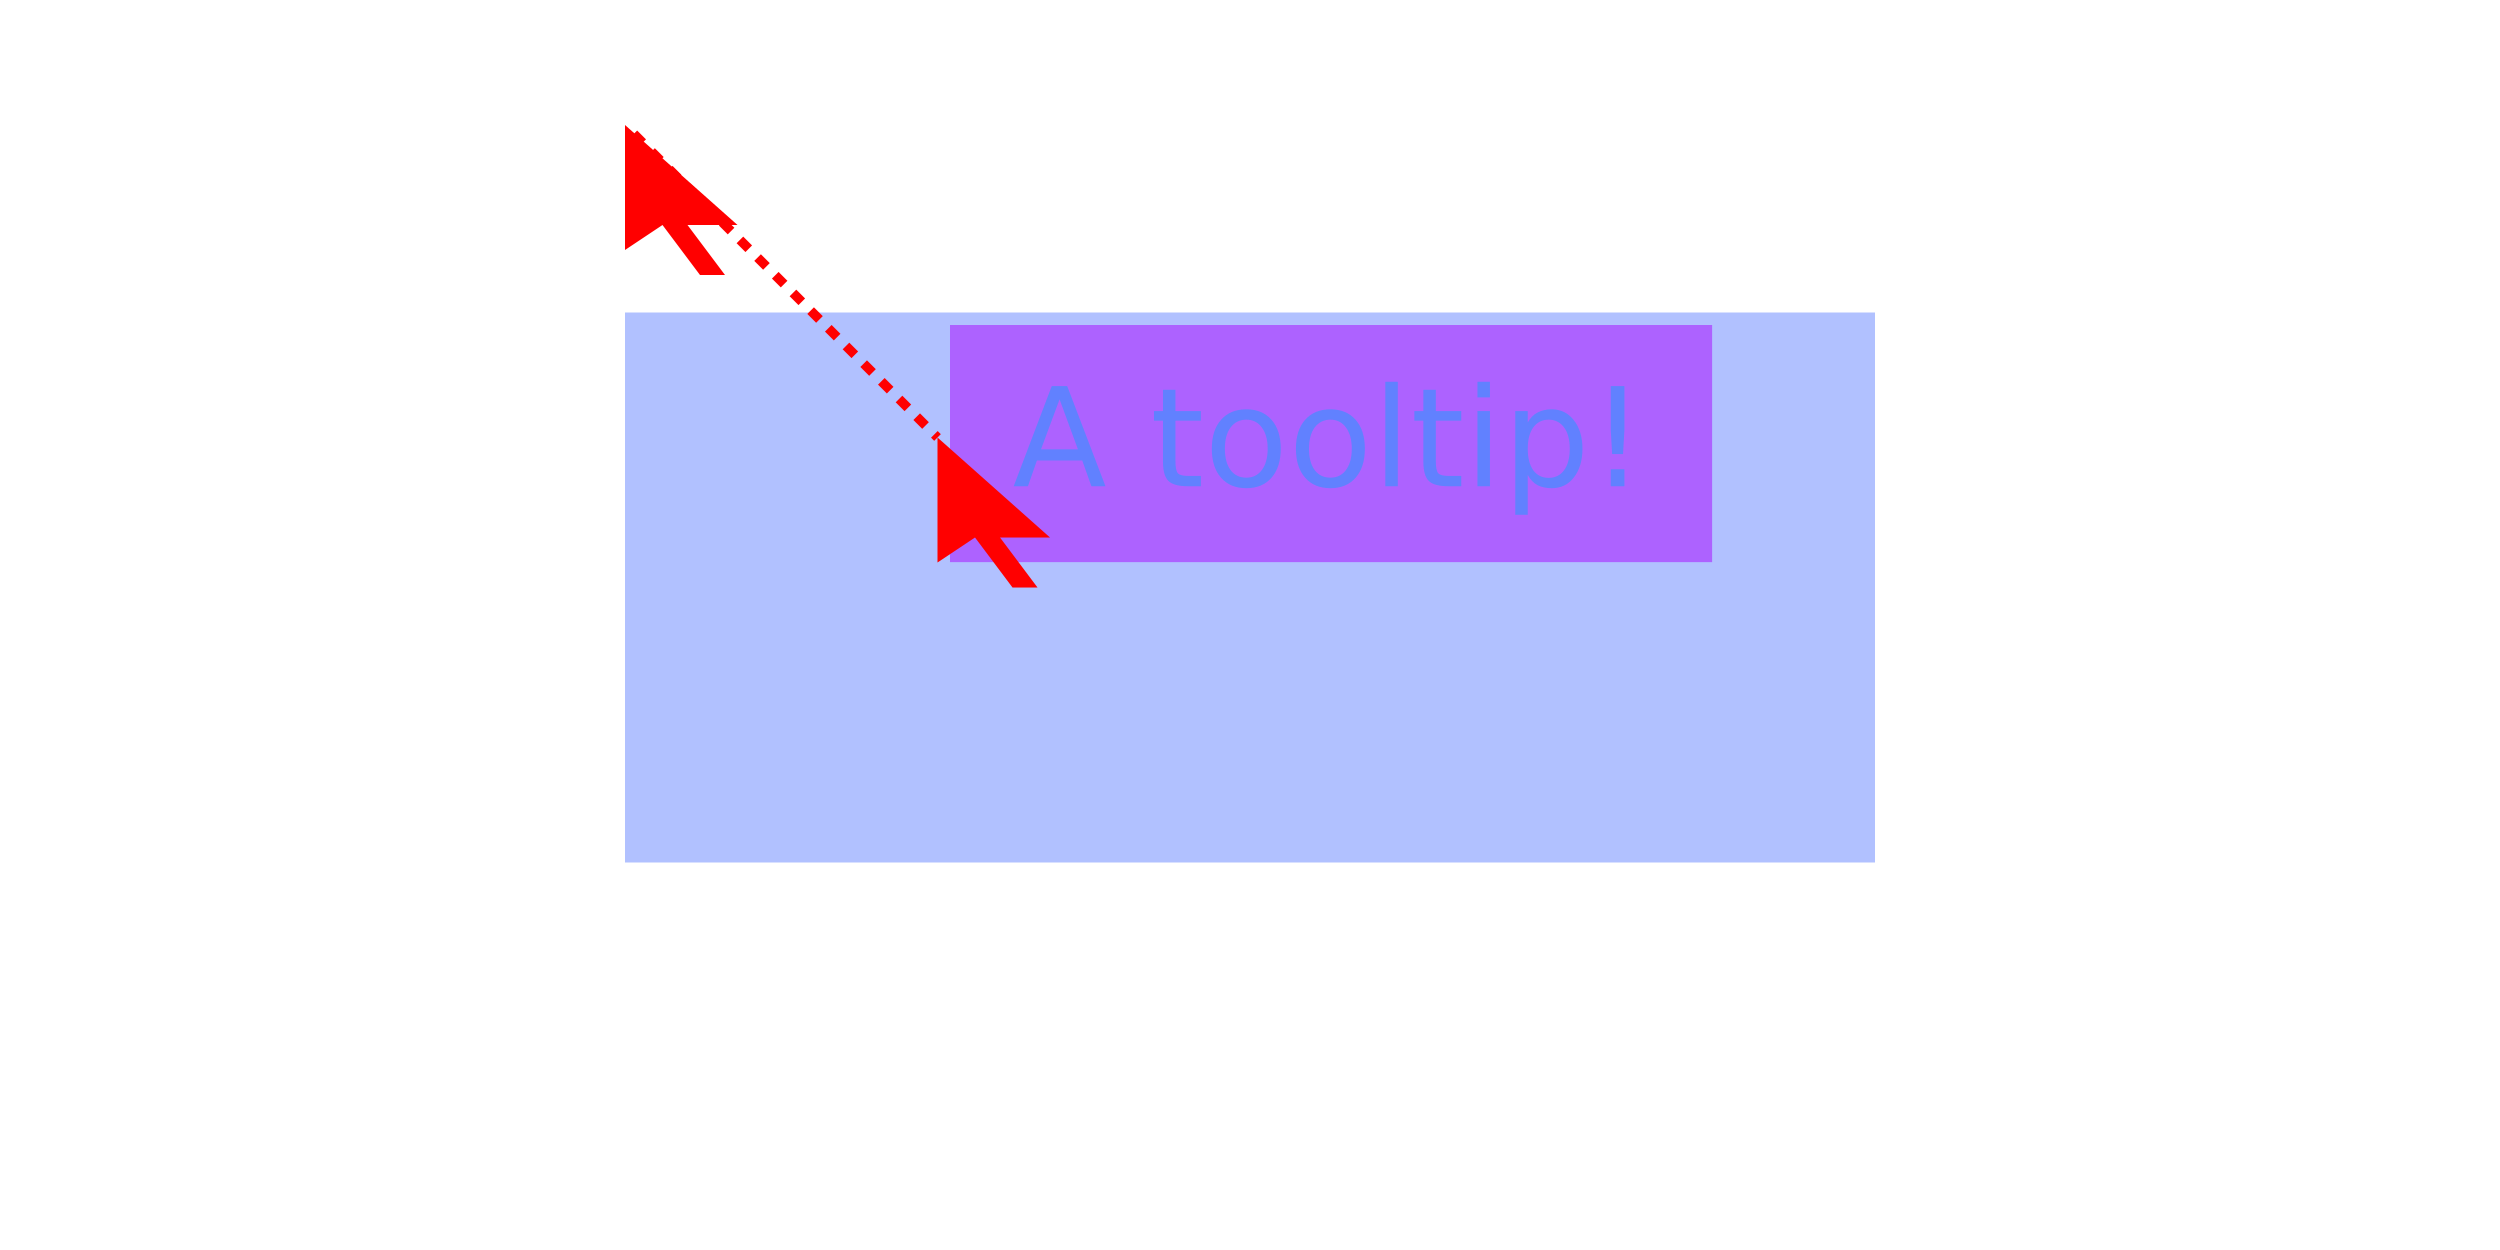
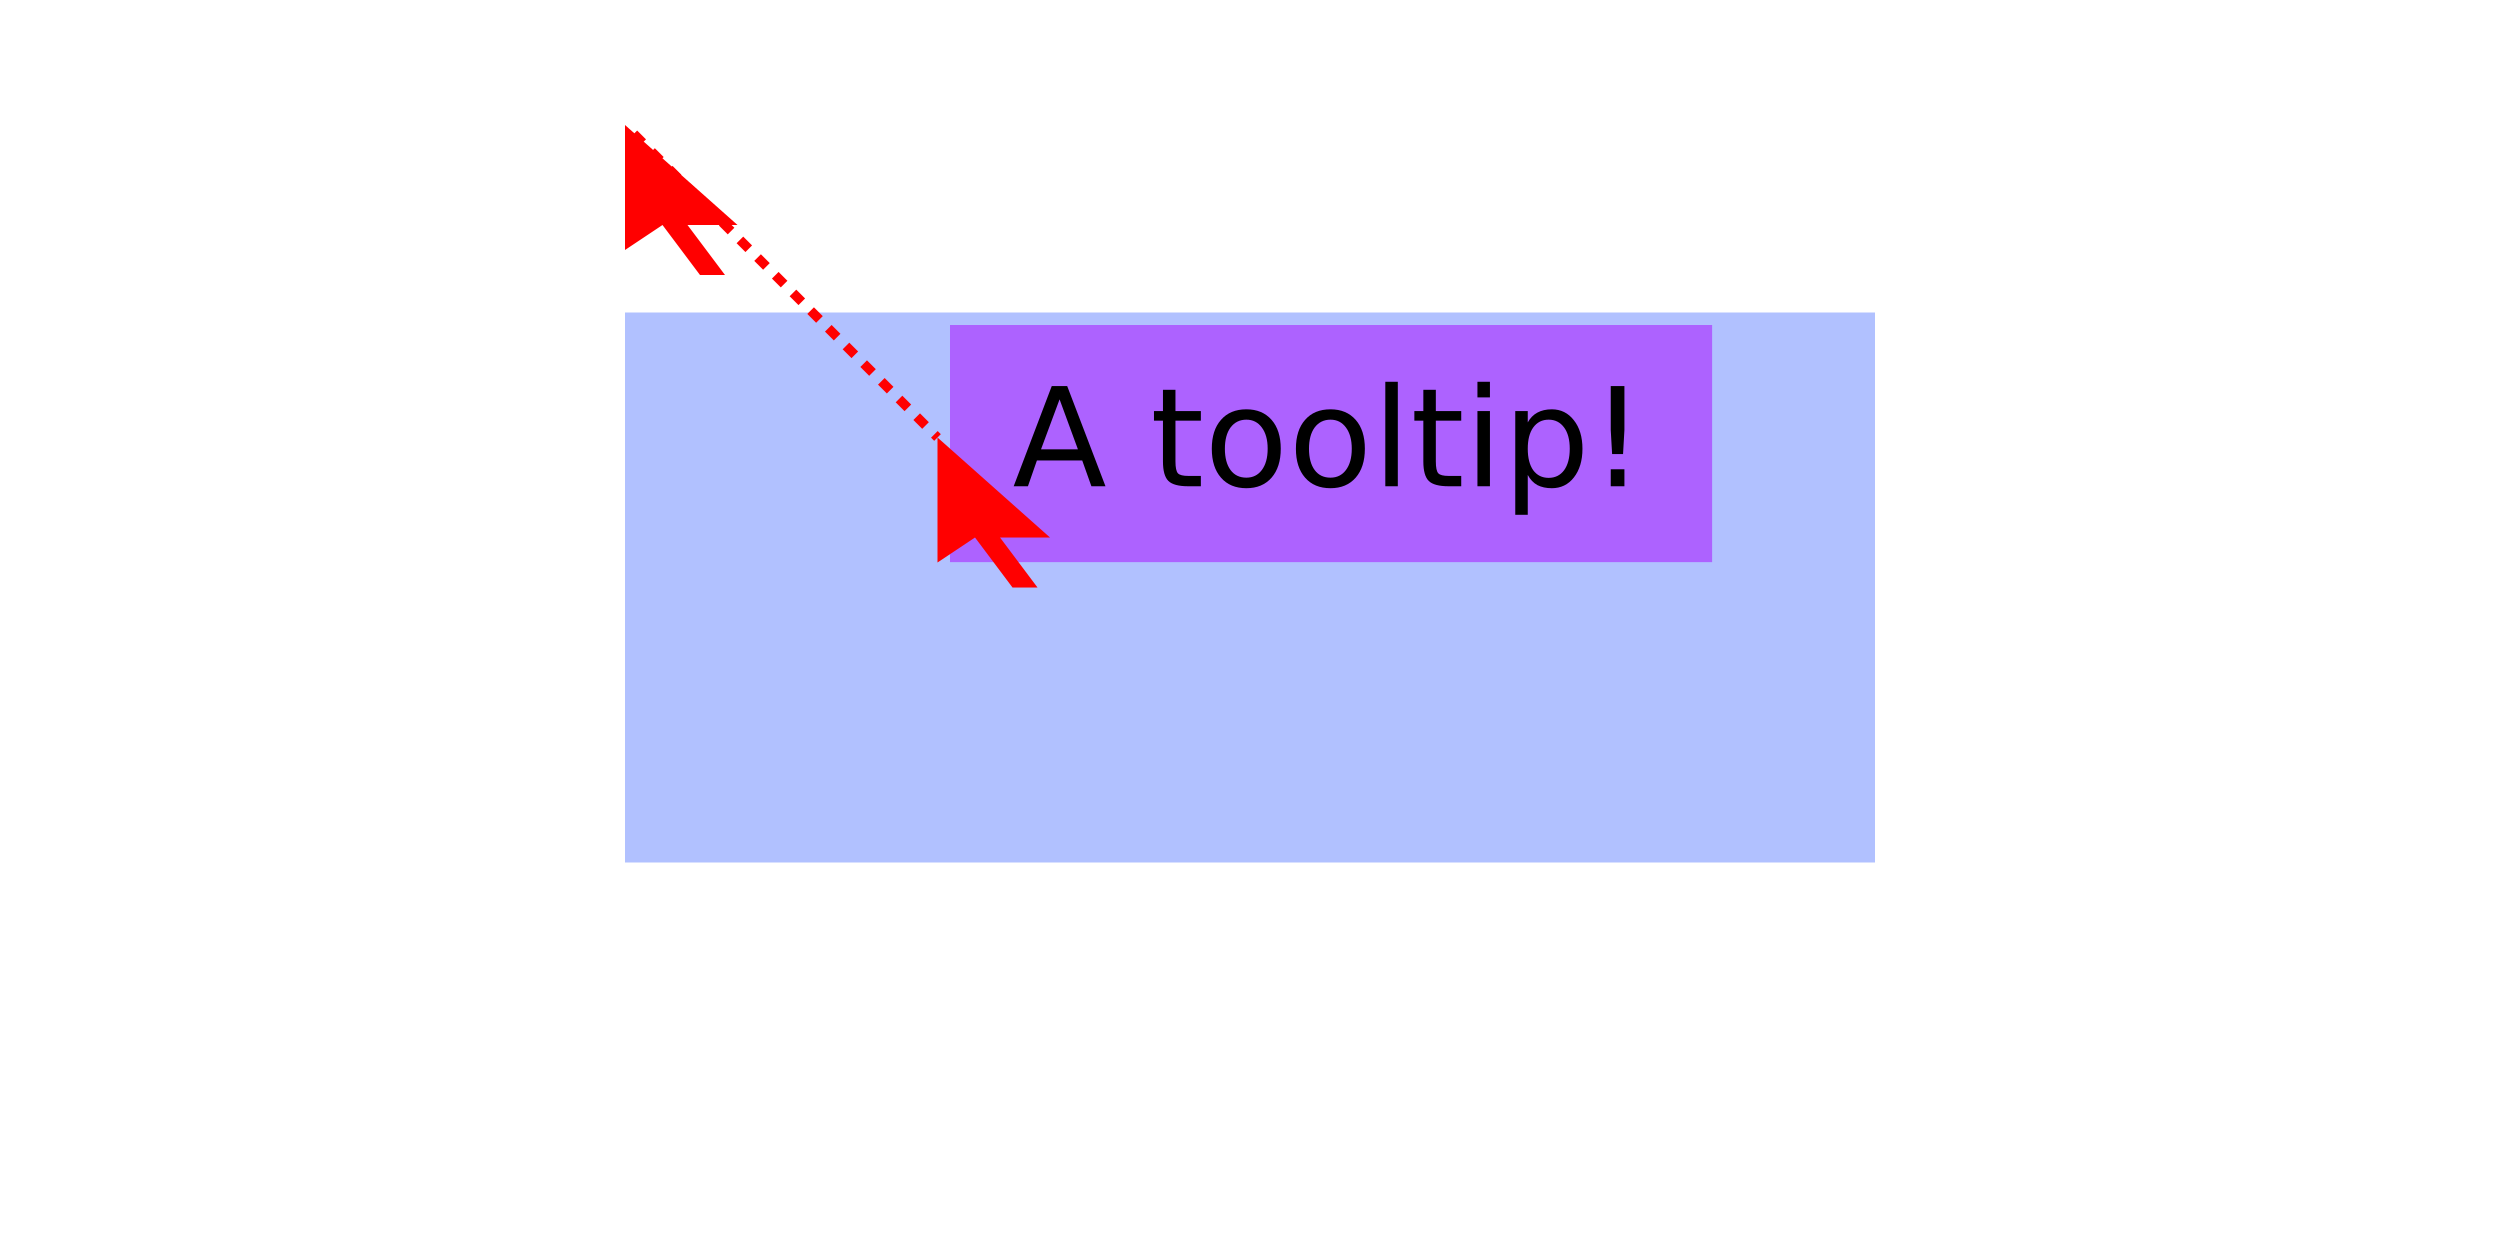
<svg xmlns="http://www.w3.org/2000/svg" xmlns:xlink="http://www.w3.org/1999/xlink" width="200pt" height="100pt" viewBox="0 0 200 100" version="1.1">
  <defs>
    <g>
      <symbol overflow="visible" id="glyph0-0">
        <path style="stroke:none;" d="M 0.547 1.938 L 0.547 -7.75 L 6.047 -7.75 L 6.047 1.938 Z M 1.172 1.328 L 5.438 1.328 L 5.438 -7.141 L 1.172 -7.141 Z M 1.172 1.328 " />
      </symbol>
      <symbol overflow="visible" id="glyph0-1">
        <path style="stroke:none;" d="M 3.766 -6.953 L 2.281 -2.953 L 5.234 -2.953 Z M 3.141 -8.016 L 4.375 -8.016 L 7.438 0 L 6.312 0 L 5.578 -2.062 L 1.953 -2.062 L 1.234 0 L 0.094 0 Z M 3.141 -8.016 " />
      </symbol>
      <symbol overflow="visible" id="glyph0-2">
        <path style="stroke:none;" d="" />
      </symbol>
      <symbol overflow="visible" id="glyph0-3">
        <path style="stroke:none;" d="M 2.016 -7.719 L 2.016 -6.016 L 4.047 -6.016 L 4.047 -5.25 L 2.016 -5.25 L 2.016 -1.984 C 2.016 -1.492 2.082 -1.176 2.219 -1.031 C 2.352 -0.895 2.625 -0.828 3.031 -0.828 L 4.047 -0.828 L 4.047 0 L 3.031 0 C 2.27 0 1.742 -0.141 1.453 -0.422 C 1.16 -0.711 1.016 -1.234 1.016 -1.984 L 1.016 -5.25 L 0.297 -5.25 L 0.297 -6.016 L 1.016 -6.016 L 1.016 -7.719 Z M 2.016 -7.719 " />
      </symbol>
      <symbol overflow="visible" id="glyph0-4">
        <path style="stroke:none;" d="M 3.375 -5.328 C 2.844 -5.328 2.422 -5.117 2.109 -4.703 C 1.805 -4.285 1.656 -3.719 1.656 -3 C 1.656 -2.281 1.805 -1.711 2.109 -1.297 C 2.41 -0.891 2.832 -0.688 3.375 -0.688 C 3.895 -0.688 4.305 -0.891 4.609 -1.297 C 4.922 -1.711 5.078 -2.281 5.078 -3 C 5.078 -3.719 4.922 -4.285 4.609 -4.703 C 4.305 -5.117 3.895 -5.328 3.375 -5.328 Z M 3.375 -6.156 C 4.227 -6.156 4.898 -5.875 5.391 -5.312 C 5.879 -4.758 6.125 -3.988 6.125 -3 C 6.125 -2.02 5.879 -1.25 5.391 -0.688 C 4.898 -0.125 4.227 0.156 3.375 0.156 C 2.508 0.156 1.832 -0.125 1.344 -0.688 C 0.852 -1.25 0.609 -2.02 0.609 -3 C 0.609 -3.988 0.852 -4.758 1.344 -5.312 C 1.832 -5.875 2.508 -6.156 3.375 -6.156 Z M 3.375 -6.156 " />
      </symbol>
      <symbol overflow="visible" id="glyph0-5">
        <path style="stroke:none;" d="M 1.031 -8.359 L 2.031 -8.359 L 2.031 0 L 1.031 0 Z M 1.031 -8.359 " />
      </symbol>
      <symbol overflow="visible" id="glyph0-6">
        <path style="stroke:none;" d="M 1.031 -6.016 L 2.031 -6.016 L 2.031 0 L 1.031 0 Z M 1.031 -8.359 L 2.031 -8.359 L 2.031 -7.109 L 1.031 -7.109 Z M 1.031 -8.359 " />
      </symbol>
      <symbol overflow="visible" id="glyph0-7">
        <path style="stroke:none;" d="M 2 -0.906 L 2 2.281 L 1 2.281 L 1 -6.016 L 2 -6.016 L 2 -5.109 C 2.195 -5.461 2.453 -5.723 2.766 -5.891 C 3.086 -6.066 3.473 -6.156 3.922 -6.156 C 4.648 -6.156 5.238 -5.863 5.688 -5.281 C 6.145 -4.707 6.375 -3.945 6.375 -3 C 6.375 -2.051 6.145 -1.285 5.688 -0.703 C 5.238 -0.129 4.648 0.156 3.922 0.156 C 3.473 0.156 3.086 0.07 2.766 -0.094 C 2.453 -0.27 2.195 -0.539 2 -0.906 Z M 5.359 -3 C 5.359 -3.727 5.207 -4.297 4.906 -4.703 C 4.602 -5.117 4.191 -5.328 3.672 -5.328 C 3.148 -5.328 2.738 -5.117 2.438 -4.703 C 2.145 -4.297 2 -3.727 2 -3 C 2 -2.27 2.145 -1.695 2.438 -1.281 C 2.738 -0.875 3.148 -0.672 3.672 -0.672 C 4.191 -0.672 4.602 -0.875 4.906 -1.281 C 5.207 -1.695 5.359 -2.27 5.359 -3 Z M 5.359 -3 " />
      </symbol>
      <symbol overflow="visible" id="glyph0-8">
        <path style="stroke:none;" d="M 1.656 -1.359 L 2.75 -1.359 L 2.75 0 L 1.656 0 Z M 1.656 -8.016 L 2.75 -8.016 L 2.75 -4.5 L 2.641 -2.578 L 1.766 -2.578 L 1.656 -4.5 Z M 1.656 -8.016 " />
      </symbol>
    </g>
    <clipPath id="clip1">
      <rect width="61" height="19" />
    </clipPath>
    <filter id="alpha" filterUnits="objectBoundingBox" x="0%" y="0%" width="100%" height="100%">
      <feColorMatrix type="matrix" in="SourceGraphic" values="0 0 0 0 1 0 0 0 0 1 0 0 0 0 1 0 0 0 1 0" />
    </filter>
    <g id="surface11" clip-path="url(#clip1)" filter="url(#alpha)">
      <rect x="0" y="0" width="61" height="19" style="fill:rgb(0%,0%,0%);fill-opacity:1;stroke:none;" />
    </g>
    <mask id="mask0">
      <use xlink:href="#surface11" />
    </mask>
    <clipPath id="clip2">
      <rect width="61" height="19" />
    </clipPath>
    <g id="surface12" clip-path="url(#clip2)">
      <rect x="0" y="0" width="61" height="19" style="fill:rgb(66.667%,0%,100%);fill-opacity:0.49;stroke:none;" />
-       <g style="fill:rgb(38.039%,50.588%,100%);fill-opacity:1;">
+       <g style="fill:rgb(0%,0%,0%);fill-opacity:1;">
        <use xlink:href="#glyph0-1" x="5" y="12.901" />
        <use xlink:href="#glyph0-2" x="12.524" y="12.901" />
        <use xlink:href="#glyph0-3" x="16.021" y="12.901" />
        <use xlink:href="#glyph0-4" x="20.335" y="12.901" />
        <use xlink:href="#glyph0-4" x="27.064" y="12.901" />
        <use xlink:href="#glyph0-5" x="33.794" y="12.901" />
        <use xlink:href="#glyph0-3" x="36.851" y="12.901" />
        <use xlink:href="#glyph0-6" x="41.164" y="12.901" />
        <use xlink:href="#glyph0-7" x="44.221" y="12.901" />
        <use xlink:href="#glyph0-8" x="51.203" y="12.901" />
      </g>
    </g>
  </defs>
  <g id="surface4">
    <path style=" stroke:none;fill-rule:nonzero;fill:rgb(38.039%,50.588%,100%);fill-opacity:0.49;" d="M 50 25 L 150 25 L 150 69 L 50 69 Z M 50 25 " />
    <use xlink:href="#surface12" transform="matrix(1,0,0,1,76,26)" mask="url(#mask0)" />
    <path style=" stroke:none;fill-rule:nonzero;fill:rgb(100%,0%,0%);fill-opacity:1;" d="M 50 10 L 50 20 L 53 18 L 56 22 L 58 22 L 55 18 L 59 18 Z M 50 10 " />
    <path style=" stroke:none;fill-rule:nonzero;fill:rgb(100%,0%,0%);fill-opacity:1;" d="M 75 35 L 75 45 L 78 43 L 81 47 L 83 47 L 80 43 L 84 43 Z M 75 35 " />
    <path style="fill:none;stroke-width:0.75;stroke-linecap:butt;stroke-linejoin:miter;stroke:rgb(100%,0%,0%);stroke-opacity:1;stroke-dasharray:1,1;stroke-dashoffset:1;stroke-miterlimit:10;" d="M 50 10 L 75 35 " />
  </g>
</svg>
